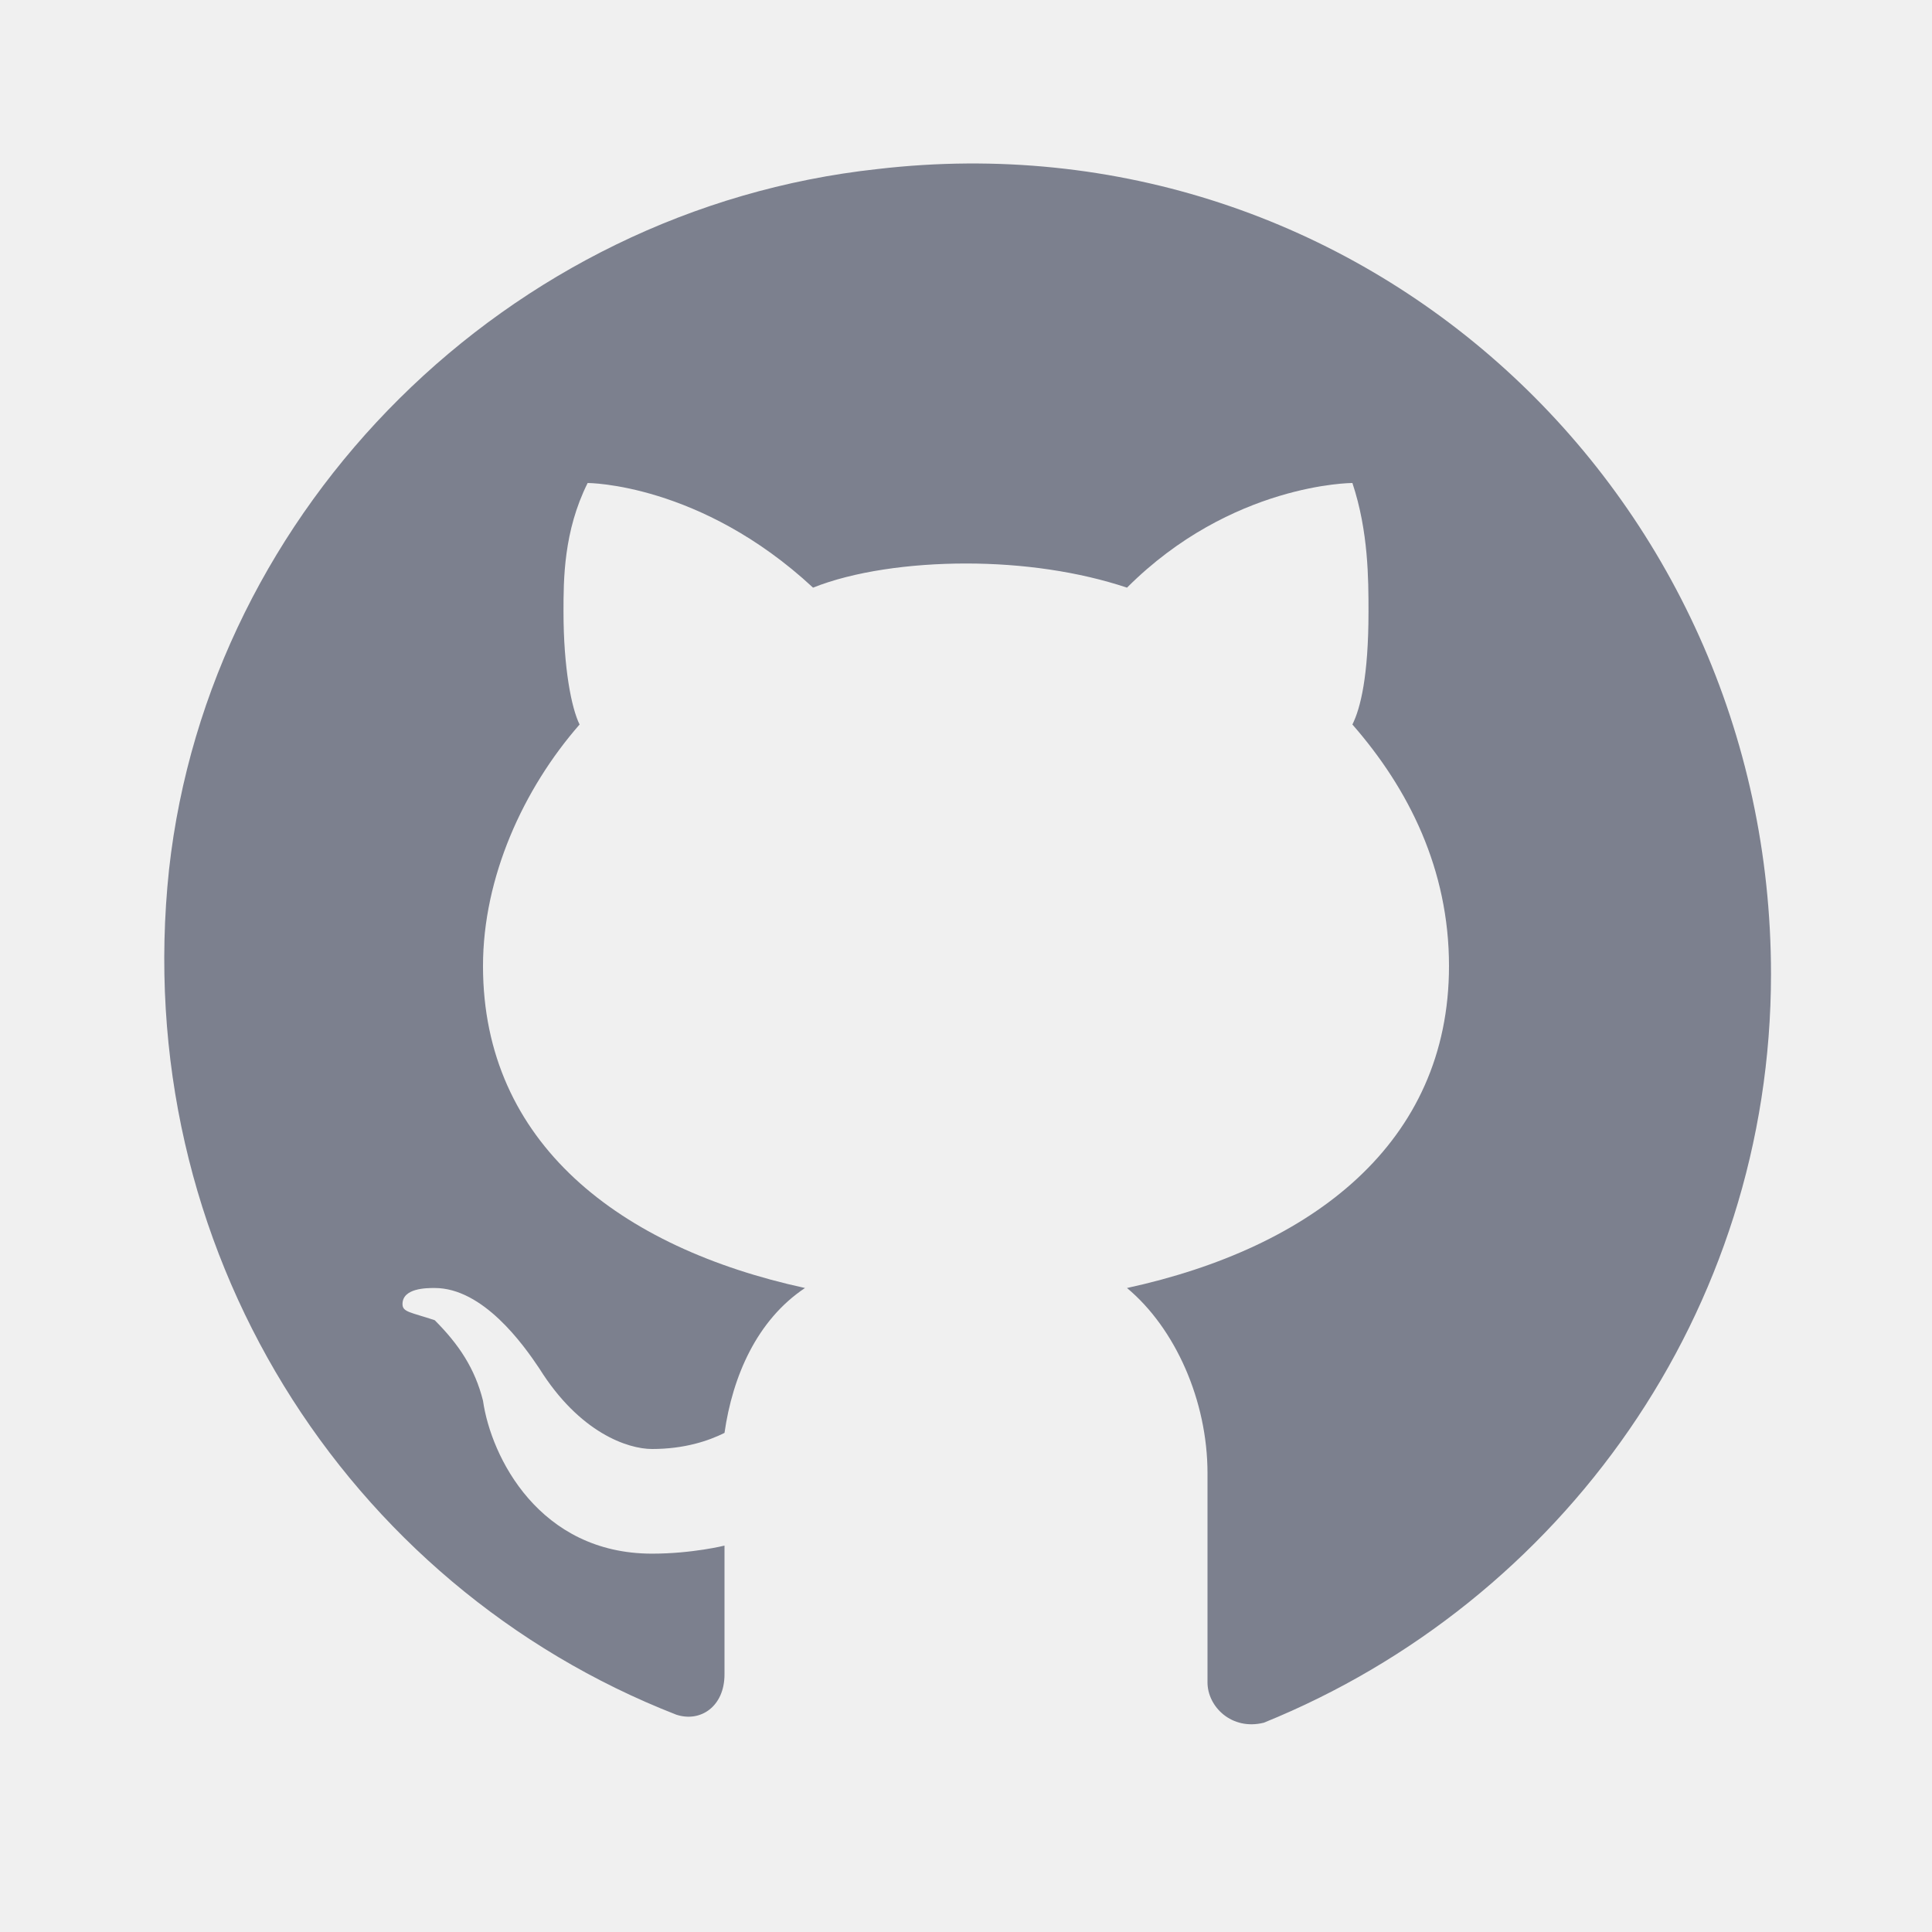
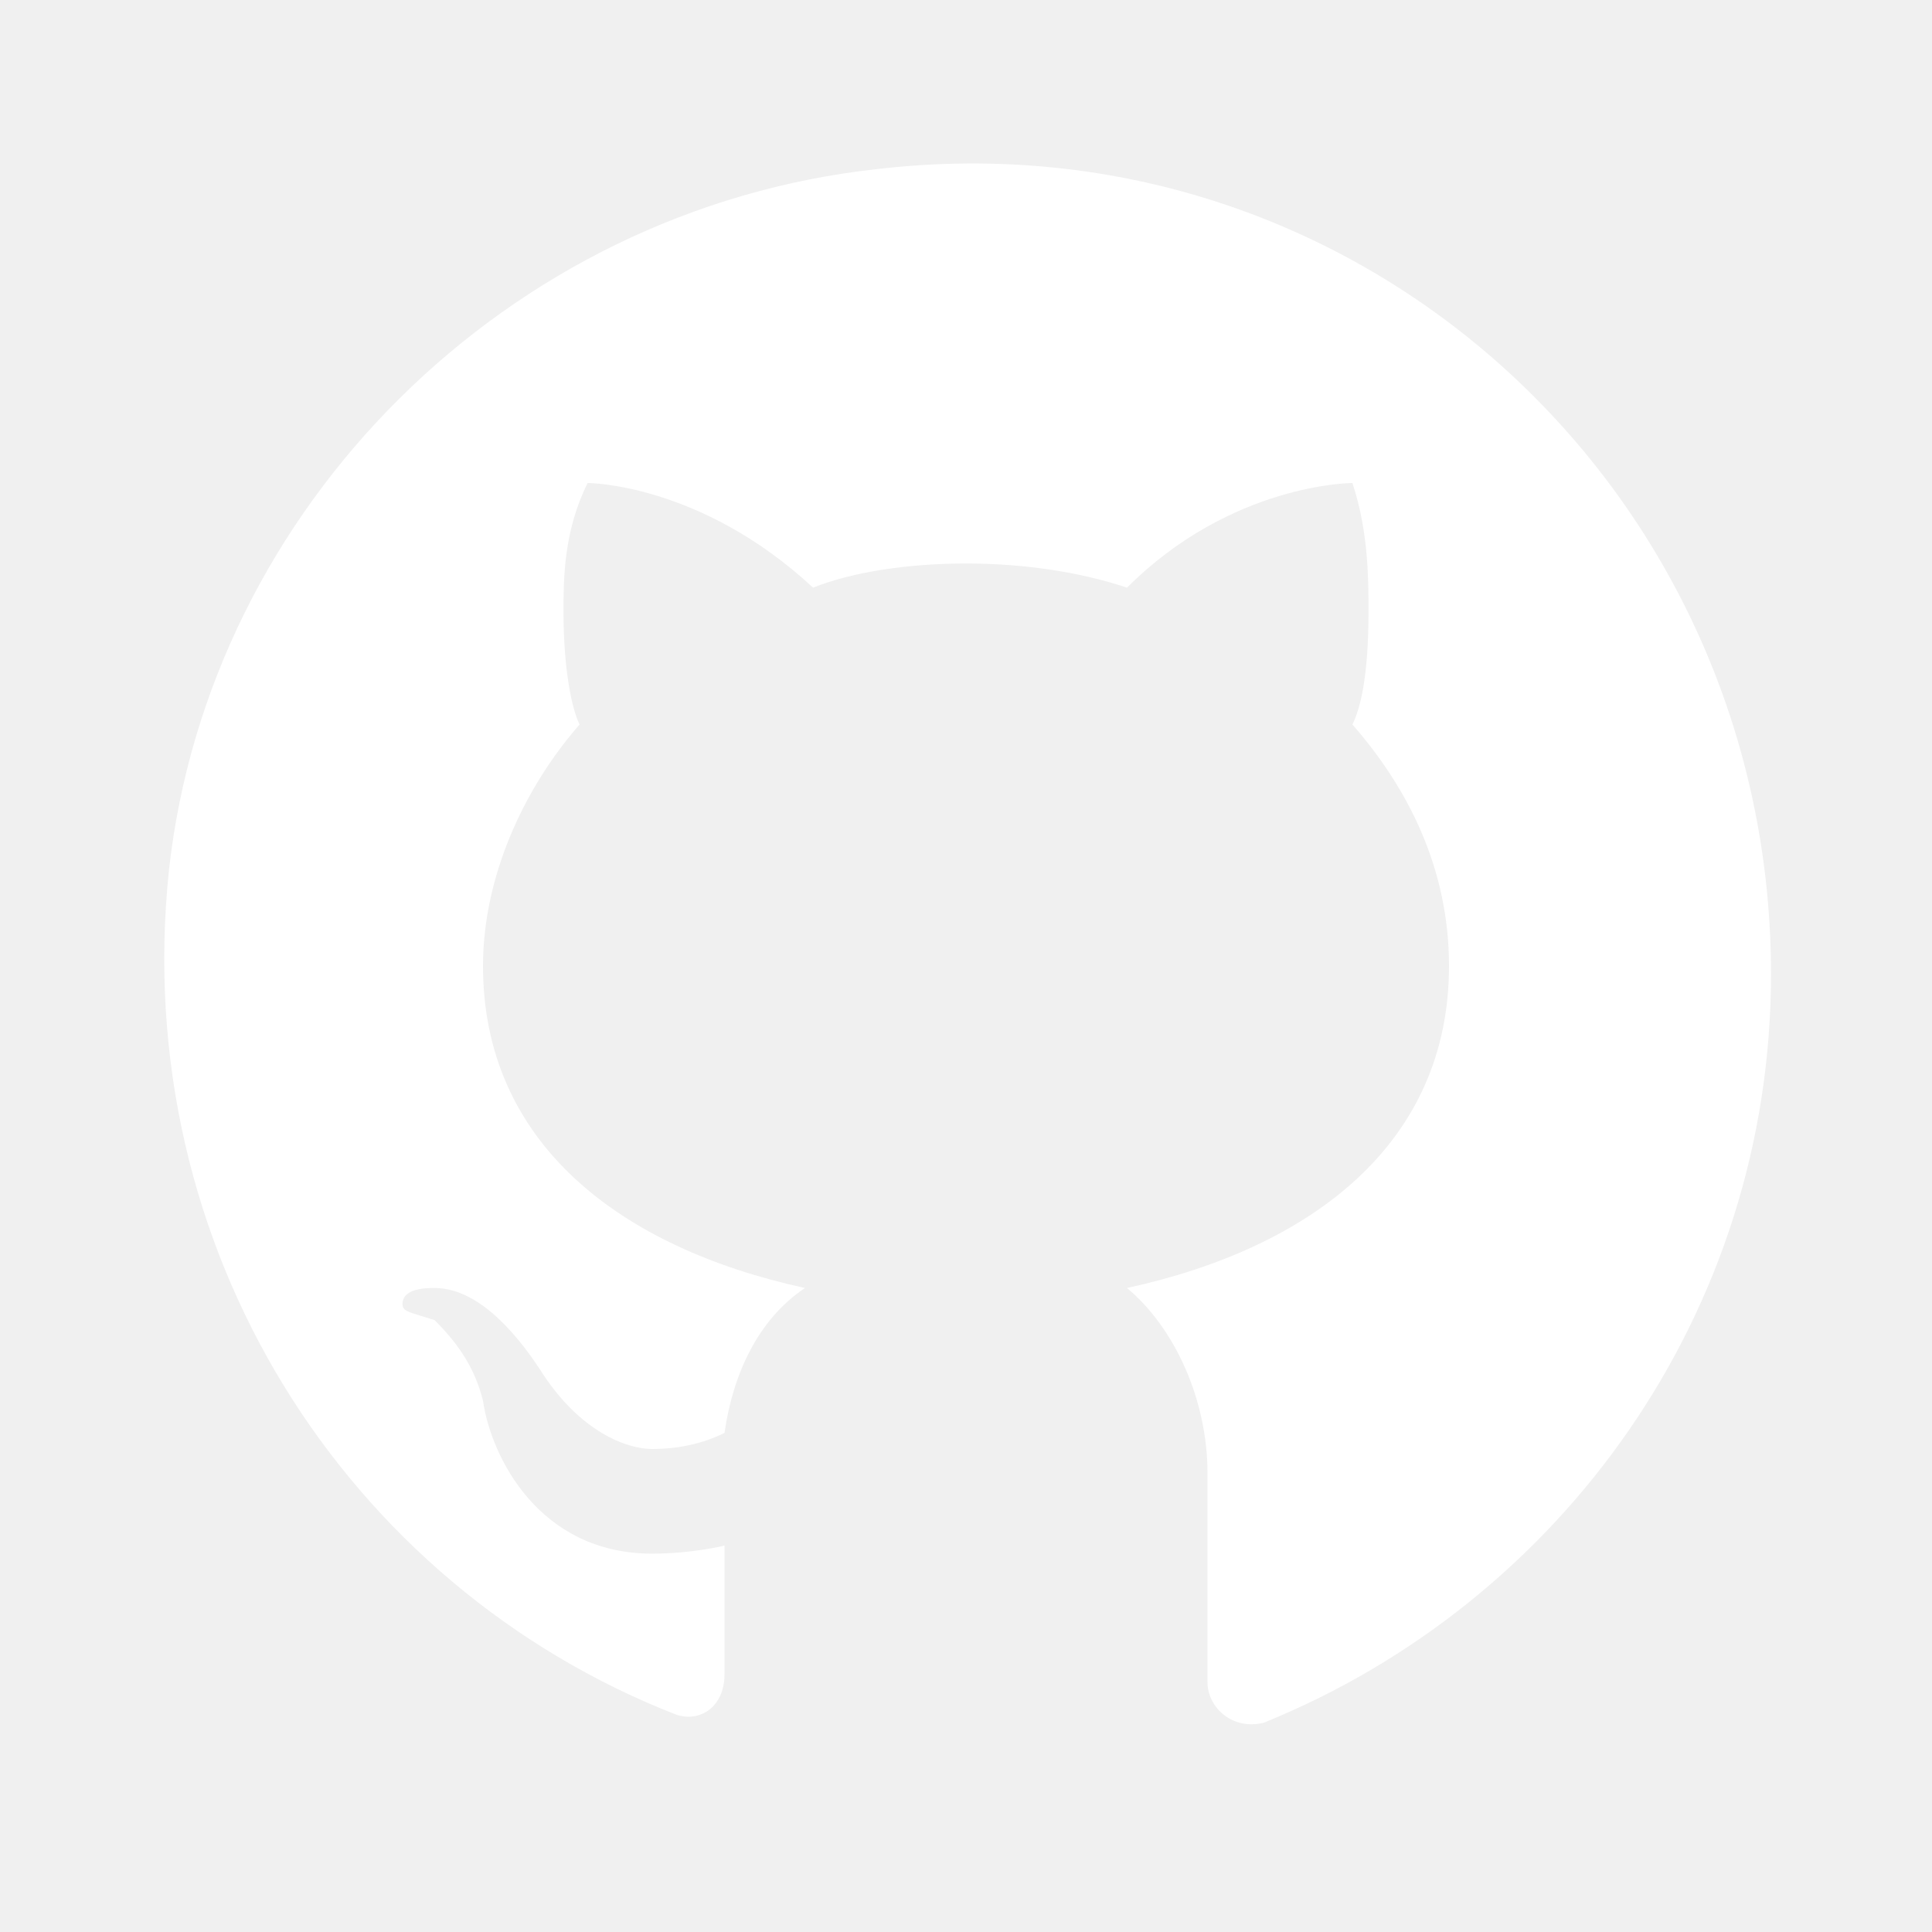
- <svg xmlns="http://www.w3.org/2000/svg" fill="rgba(85, 91, 110, 0.75)" viewBox="0 0 24 24" width="32px" height="32px">
+ <svg xmlns="http://www.w3.org/2000/svg" fill="#fff" viewBox="0 0 24 24" width="32px" height="32px">
  <path d="M10.9,2.1c-4.6,0.5-8.3,4.2-8.8,8.7c-0.5,4.7,2.2,8.9,6.3,10.5C8.7,21.4,9,21.2,9,20.8v-1.6c0,0-0.4,0.1-0.9,0.1 c-1.4,0-2-1.2-2.1-1.9c-0.1-0.4-0.3-0.7-0.6-1C5.1,16.3,5,16.3,5,16.2C5,16,5.3,16,5.4,16c0.6,0,1.1,0.7,1.3,1c0.5,0.8,1.1,1,1.4,1 c0.4,0,0.7-0.1,0.9-0.2c0.1-0.7,0.4-1.4,1-1.8c-2.3-0.5-4-1.8-4-4c0-1.1,0.5-2.2,1.2-3C7.1,8.8,7,8.3,7,7.6C7,7.2,7,6.6,7.3,6 c0,0,1.4,0,2.8,1.3C10.6,7.1,11.3,7,12,7s1.4,0.1,2,0.3C15.3,6,16.8,6,16.8,6C17,6.6,17,7.2,17,7.6c0,0.8-0.1,1.2-0.2,1.4 c0.7,0.8,1.2,1.8,1.2,3c0,2.2-1.7,3.5-4,4c0.6,0.5,1,1.4,1,2.3v2.6c0,0.3,0.3,0.6,0.7,0.5c3.7-1.5,6.3-5.1,6.3-9.3 C22,6.1,16.9,1.4,10.9,2.1z" />
</svg>
